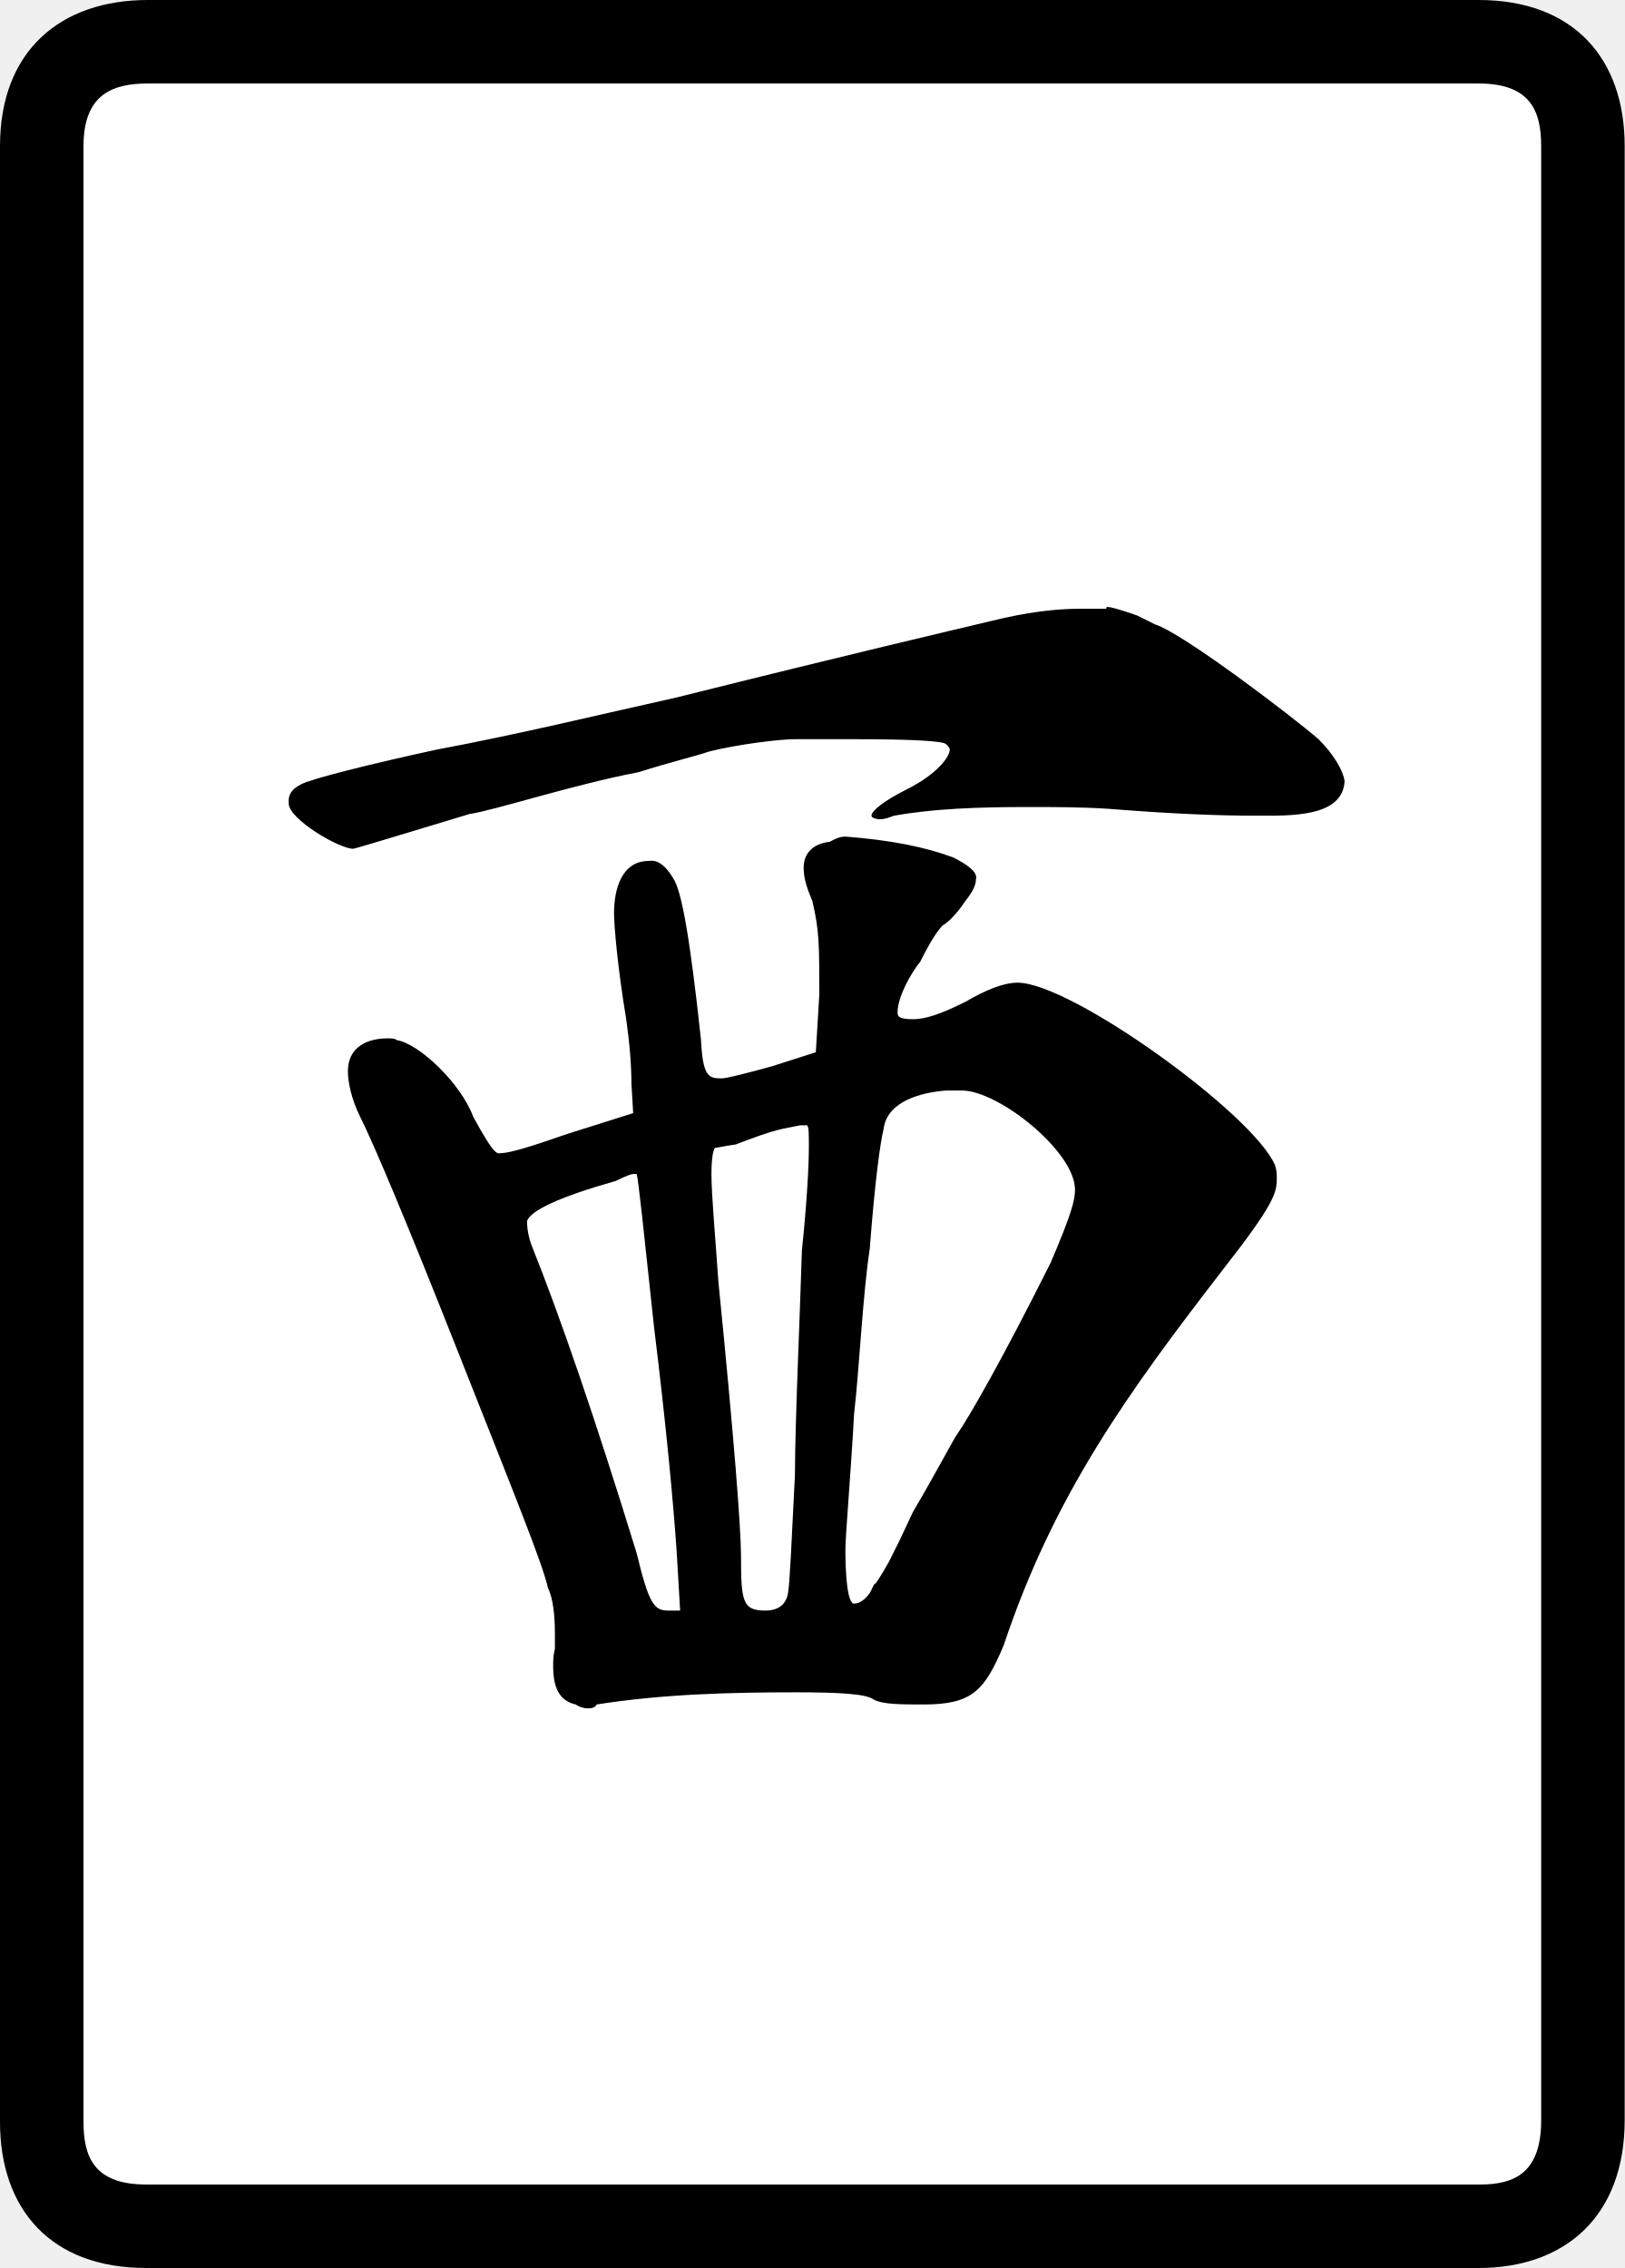
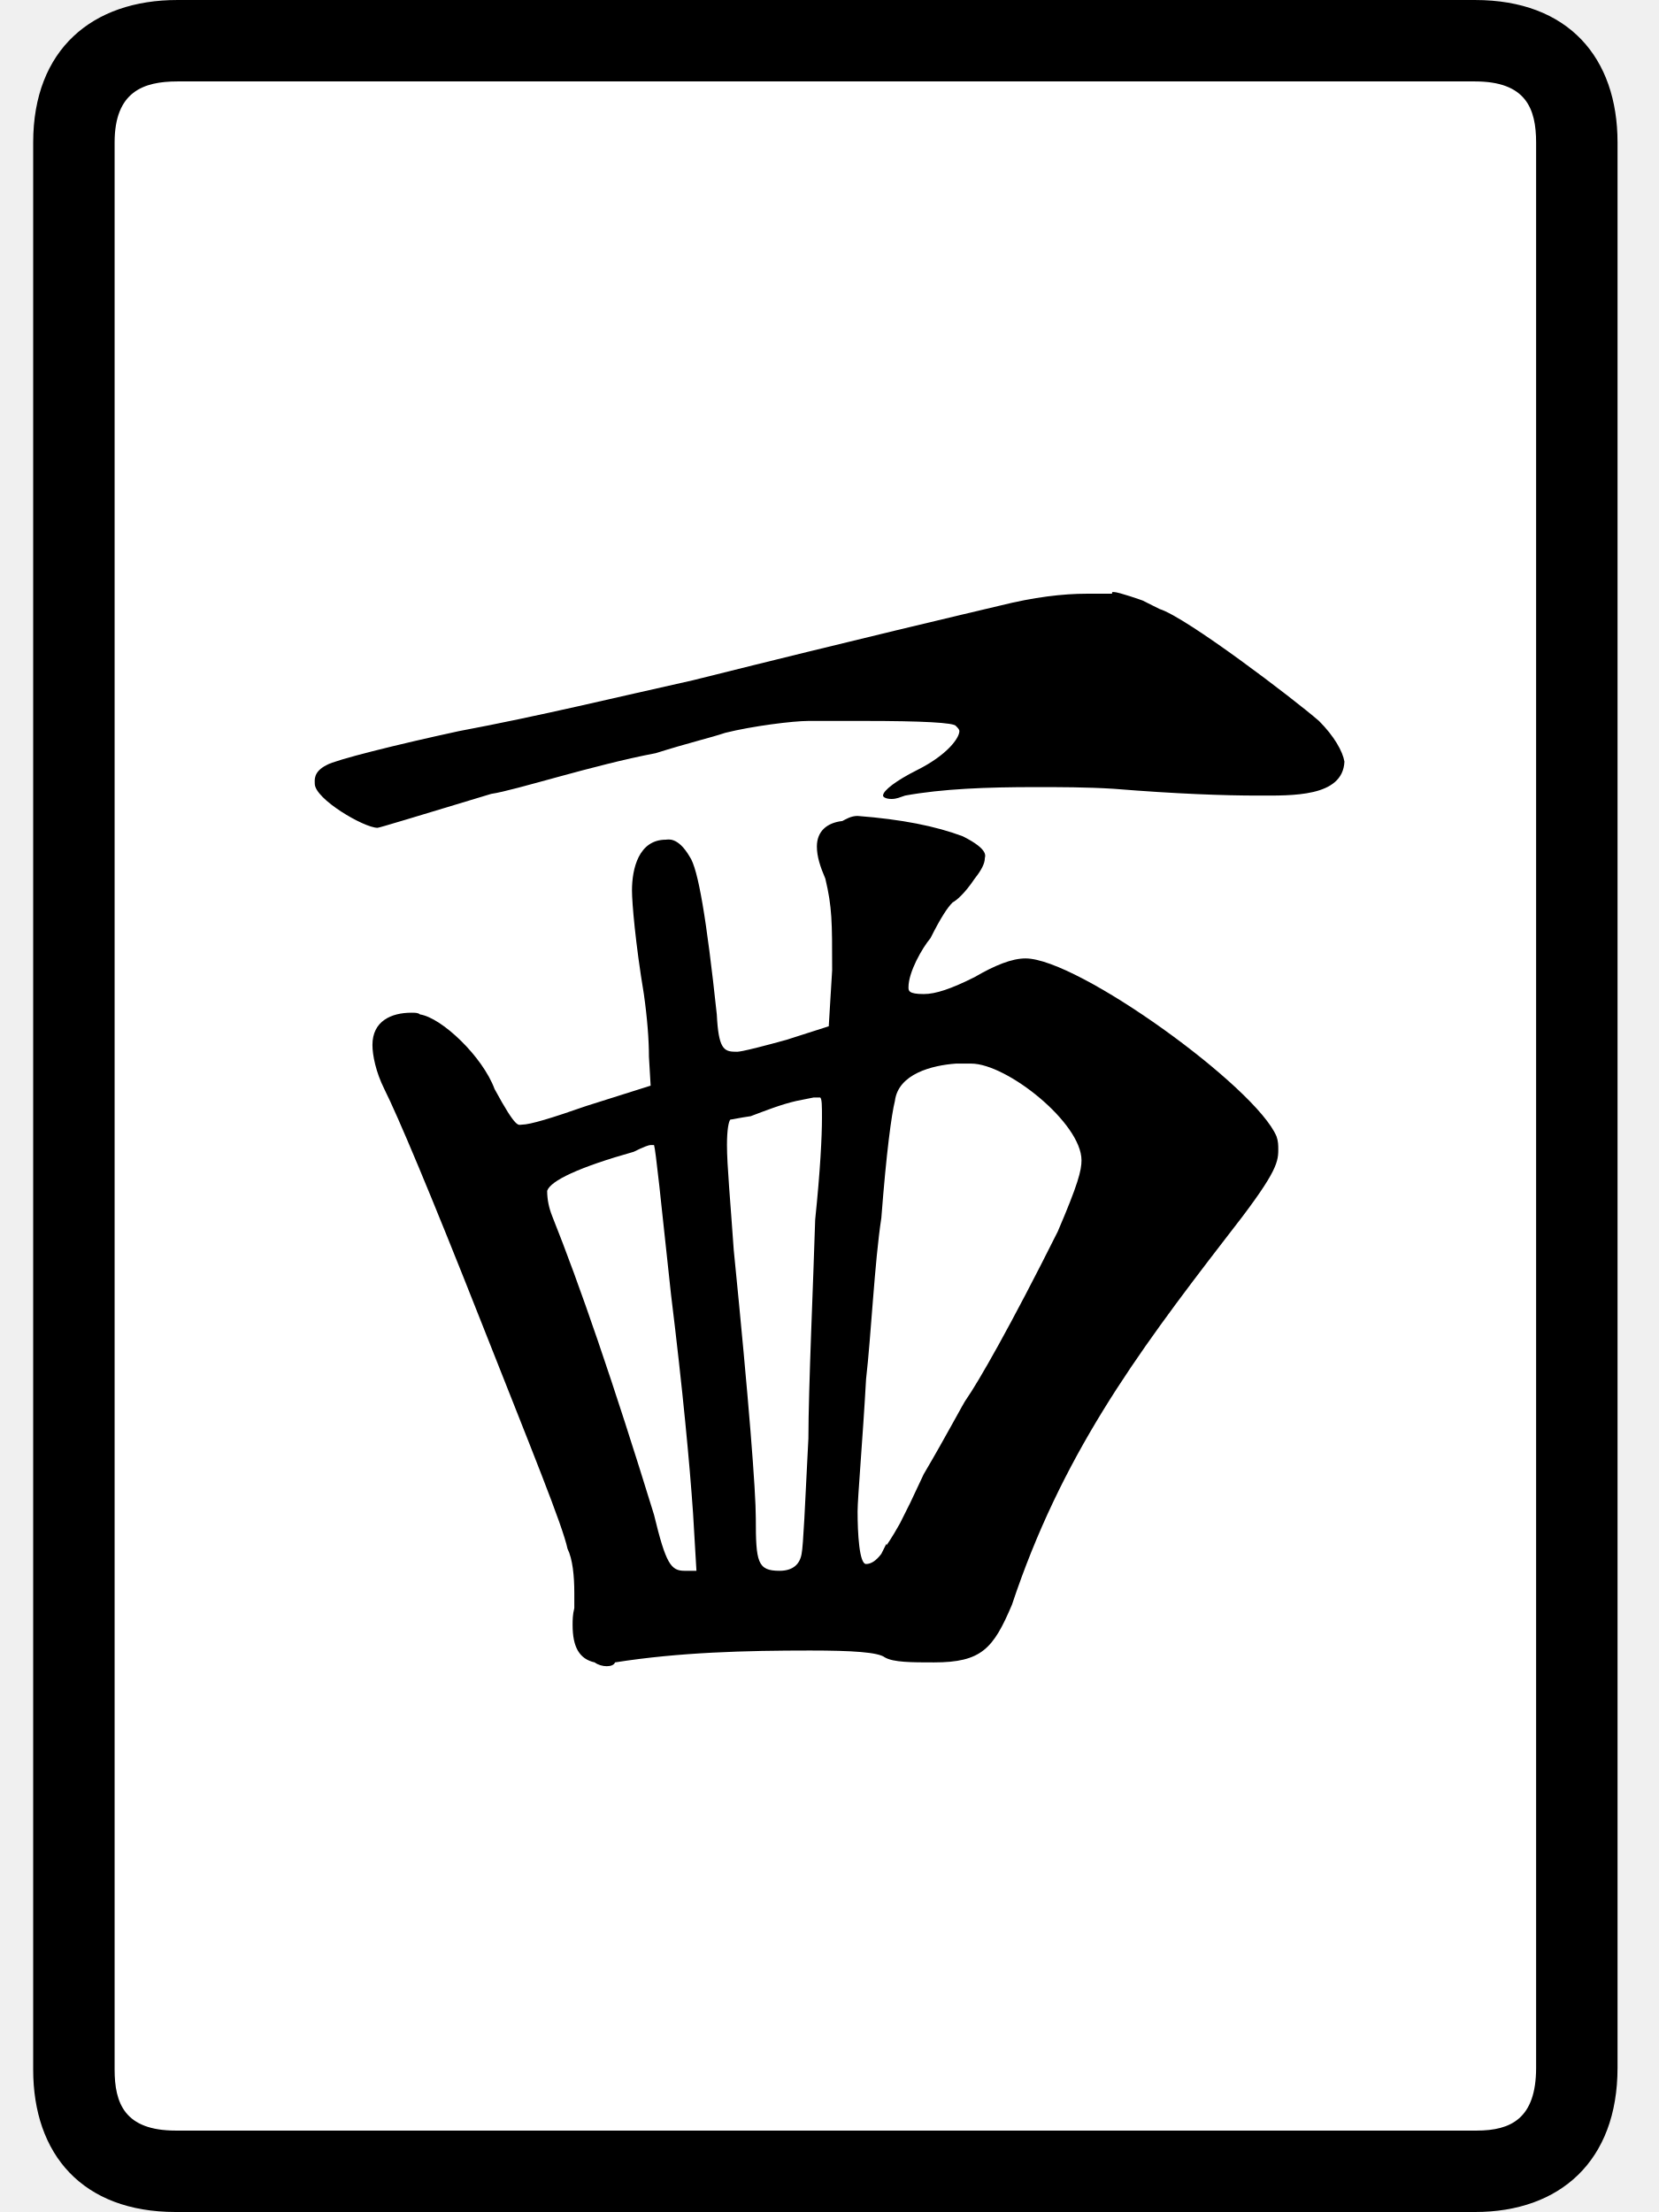
- <svg xmlns="http://www.w3.org/2000/svg" id="glyph30" version="1.1" width="71.626" height="100">
-   <defs id="defs2" />
-   <g transform="matrix(0.07668712,0,0,-0.07668712,0,77.9908)" id="g2">
-     <path fill="#ffffff" d="m 48,-203 v 11 1125 c 0,30 17,36 37,36 h 765 c 30,0 36,-16 36,-36 V -202 c 0,-30 -15,-37 -35,-37 H 84 c -30,0 -36,16 -36,36 z" id="path1" />
-     <path d="m 0,933 c 0,55 35,84 85,84 h 765 c 55,0 84,-34 84,-84 V -202 c 0,-55 -34,-85 -84,-85 H 84 c -55,0 -84,34 -84,84 z M 48,-203 c 0,-20 6,-36 36,-36 h 767 c 20,0 35,7 35,37 V 933 c 0,20 -6,36 -36,36 H 85 c -20,0 -37,-6 -37,-36 z m 588,870 c 0,1 0,1 1,1 3,0 17,-5 17,-5 l 10,-5 c 16,-5 79,-53 94,-66 9,-9 14,-18 15,-24 -1,-21 -31,-20 -51,-20 -20,0 -48,1 -85,4 -16,1 -32,1 -46,1 -29,0 -55,-1 -77,-5 -3,-1 -5,-2 -8,-2 -3,0 -5,1 -5,2 0,3 8,9 20,15 18,9 25,19 25,23 0,1 -1,2 -2,3 -1,2 -20,3 -54,3 h -33 c -9,0 -33,-3 -49,-7 -9,-3 -22,-6 -41,-12 -37,-7 -83,-22 -97,-24 -43,-13 -66,-20 -67,-20 -8,0 -37,17 -37,26 0,2 -1,7 7,11 5,3 41,12 78,20 48,9 93,20 138,30 100,25 160,39 181,44 20,5 37,7 51,7 z M 486,536 c 26,-2 46,-6 62,-12 16,-8 13,-12 13,-13 0,-3 -2,-7 -6,-12 -6,-9 -11,-13 -13,-14 -3,-3 -7,-9 -13,-21 -5,-6 -13,-20 -13,-29 0,-2 0,-4 9,-4 7,0 16,3 30,10 12,7 22,11 30,11 31,0 136,-76 148,-105 1,-3 1,-5 1,-8 0,-8 -2,-15 -31,-52 C 649,217 606,158 577,71 566,45 559,37 531,37 c -13,0 -24,0 -29,3 -4,3 -19,4 -44,4 -38,0 -77,-1 -115,-7 -1,-3 -8,-3 -12,0 -9,2 -13,9 -13,22 0,3 0,6 1,10 0,3 0,6 0,9 0,10 -1,20 -4,26 -3,14 -21,58 -51,134 -30,76 -49,121 -57,137 -5,10 -7,20 -7,26 0,14 11,19 23,19 2,0 4,0 5,-1 13,-2 37,-25 44,-44 13,-24 14,-21 16,-21 5,0 18,4 38,11 l 38,12 -1,17 c 0,10 -1,23 -3,37 -5,30 -7,54 -7,61 0,13 4,30 20,30 1,0 7,2 14,-10 5,-7 10,-37 16,-93 1,-20 4,-22 11,-22 1,0 1,-1 30,7 l 25,8 2,33 c 0,29 0,37 -4,54 -3,7 -5,13 -5,19 0,9 6,14 15,15 2,1 5,3 9,3 z m 58,-146 c -14,-1 -34,-6 -36,-22 -2,-8 -5,-30 -8,-69 -4,-26 -6,-69 -9,-95 -2,-36 -5,-70 -5,-78 0,-13 1,-31 5,-31 3,0 6,2 9,6 2,4 3,6 3,6 v -1 c 0,0 3,4 8,13 4,8 6,12 6,12 l 8,17 c 13,22 24,43 25,44 7,10 26,43 54,99 12,28 14,36 14,42 0,22 -44,57 -65,57 z m -94,-22 c -9,-2 -19,-6 -27,-9 -7,-1 -11,-2 -12,-2 -1,-1 -2,-6 -2,-15 0,-12 2,-33 4,-62 9,-90 13,-142 13,-158 0,-26 1,-31 14,-31 8,0 12,4 13,10 1,5 2,28 4,68 0,29 3,95 4,129 3,29 4,49 4,60 0,7 0,11 -1,12 h -4 z m -86,-26 c -1,0 -4,-1 -10,-4 -32,-9 -49,-17 -51,-23 0,-5 1,-10 3,-15 16,-40 36,-98 60,-176 7,-29 10,-33 18,-33 h 7 l -2,34 c -2,29 -6,72 -13,129 -6,56 -9,85 -10,88 z" id="path2" />
+ <svg xmlns="http://www.w3.org/2000/svg" width="24" height="32" version="1.1" viewBox="4 0 64 100">
+   <g transform="matrix(.076687 0 0 -.076687 0 77.991)">
+     <path d="m48-203v1136c0 30 17 36 37 36h765c30 0 36-16 36-36v-1135c0-30-15-37-35-37h-767c-30 0-36 16-36 36z" fill="#fff" />
+     <path d="m0 933c0 55 35 84 85 84h765c55 0 84-34 84-84v-1135c0-55-34-85-84-85h-766c-55 0-84 34-84 84zm48-1136c0-20 6-36 36-36h767c20 0 35 7 35 37v1135c0 20-6 36-36 36h-765c-20 0-37-6-37-36zm588 870c0 1 0 1 1 1 3 0 17-5 17-5l10-5c16-5 79-53 94-66 9-9 14-18 15-24-1-21-31-20-51-20s-48 1-85 4c-16 1-32 1-46 1-29 0-55-1-77-5-3-1-5-2-8-2s-5 1-5 2c0 3 8 9 20 15 18 9 25 19 25 23 0 1-1 2-2 3-1 2-20 3-54 3h-33c-9 0-33-3-49-7-9-3-22-6-41-12-37-7-83-22-97-24-43-13-66-20-67-20-8 0-37 17-37 26 0 2-1 7 7 11 5 3 41 12 78 20 48 9 93 20 138 30 100 25 160 39 181 44 20 5 37 7 51 7zm-150-131c26-2 46-6 62-12 16-8 13-12 13-13 0-3-2-7-6-12-6-9-11-13-13-14-3-3-7-9-13-21-5-6-13-20-13-29 0-2 0-4 9-4 7 0 16 3 30 10 12 7 22 11 30 11 31 0 136-76 148-105 1-3 1-5 1-8 0-8-2-15-31-52-54-70-97-129-126-216-11-26-18-34-46-34-13 0-24 0-29 3-4 3-19 4-44 4-38 0-77-1-115-7-1-3-8-3-12 0-9 2-13 9-13 22 0 3 0 6 1 10v9c0 10-1 20-4 26-3 14-21 58-51 134s-49 121-57 137c-5 10-7 20-7 26 0 14 11 19 23 19 2 0 4 0 5-1 13-2 37-25 44-44 13-24 14-21 16-21 5 0 18 4 38 11l38 12-1 17c0 10-1 23-3 37-5 30-7 54-7 61 0 13 4 30 20 30 1 0 7 2 14-10 5-7 10-37 16-93 1-20 4-22 11-22 1 0 1-1 30 7l25 8 2 33c0 29 0 37-4 54-3 7-5 13-5 19 0 9 6 14 15 15 2 1 5 3 9 3zm58-146c-14-1-34-6-36-22-2-8-5-30-8-69-4-26-6-69-9-95-2-36-5-70-5-78 0-13 1-31 5-31 3 0 6 2 9 6l3 6v-1s3 4 8 13l6 12 8 17c13 22 24 43 25 44 7 10 26 43 54 99 12 28 14 36 14 42 0 22-44 57-65 57zm-94-22c-9-2-19-6-27-9-7-1-11-2-12-2-1-1-2-6-2-15 0-12 2-33 4-62 9-90 13-142 13-158 0-26 1-31 14-31 8 0 12 4 13 10 1 5 2 28 4 68 0 29 3 95 4 129 3 29 4 49 4 60 0 7 0 11-1 12h-4zm-86-26c-1 0-4-1-10-4-32-9-49-17-51-23 0-5 1-10 3-15 16-40 36-98 60-176 7-29 10-33 18-33h7l-2 34c-2 29-6 72-13 129-6 56-9 85-10 88z" />
  </g>
</svg>
